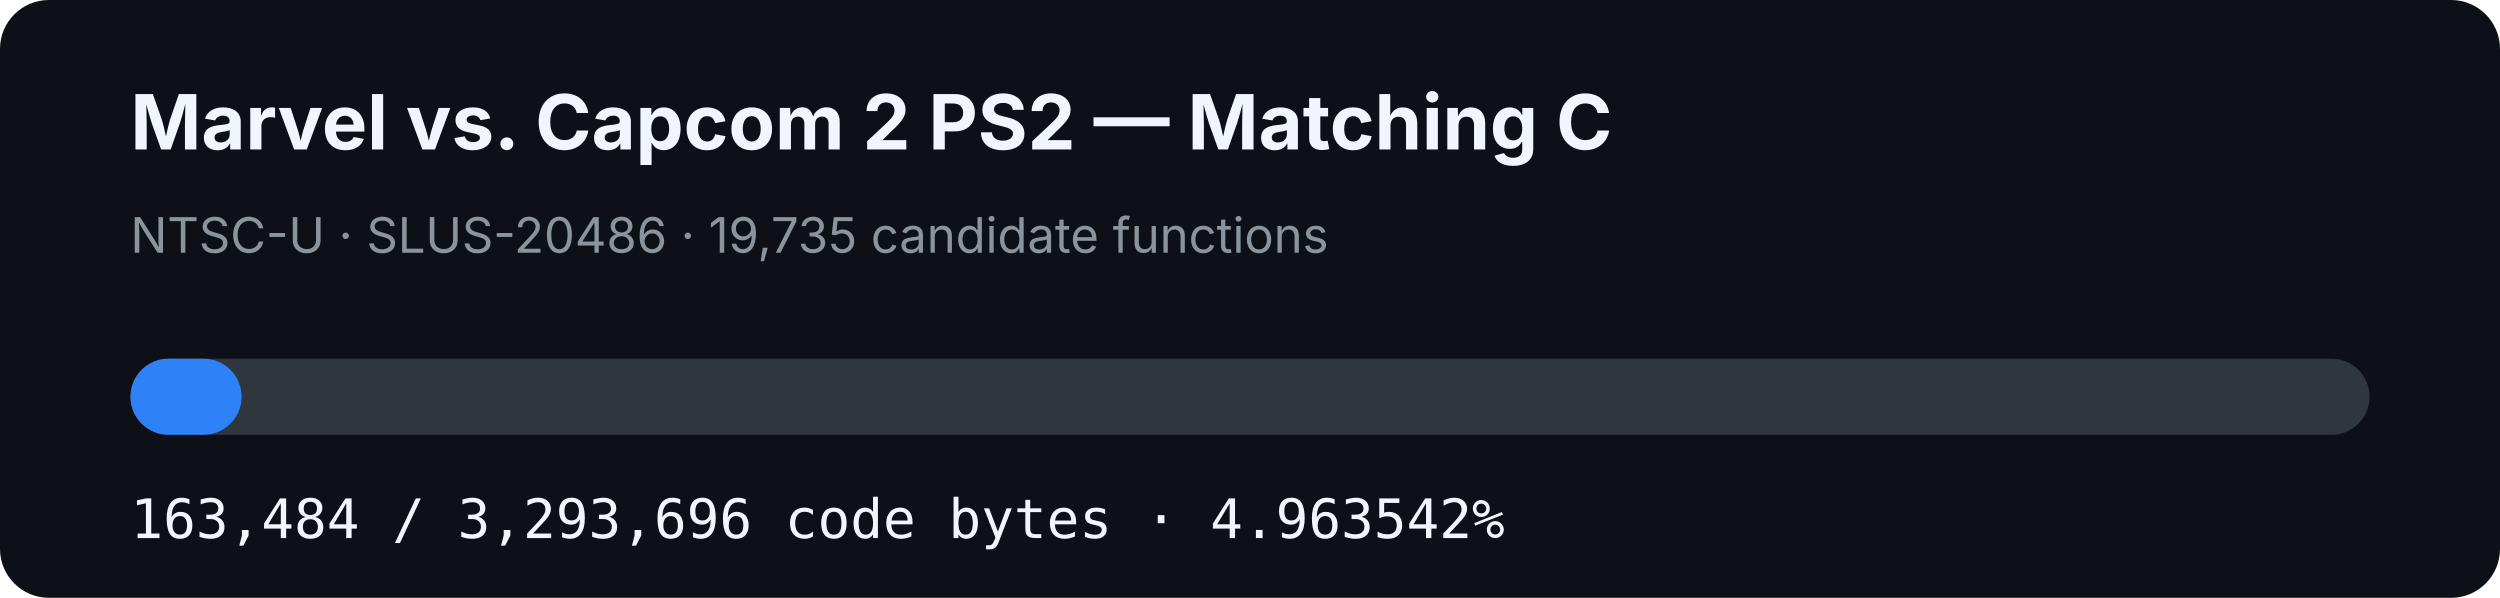
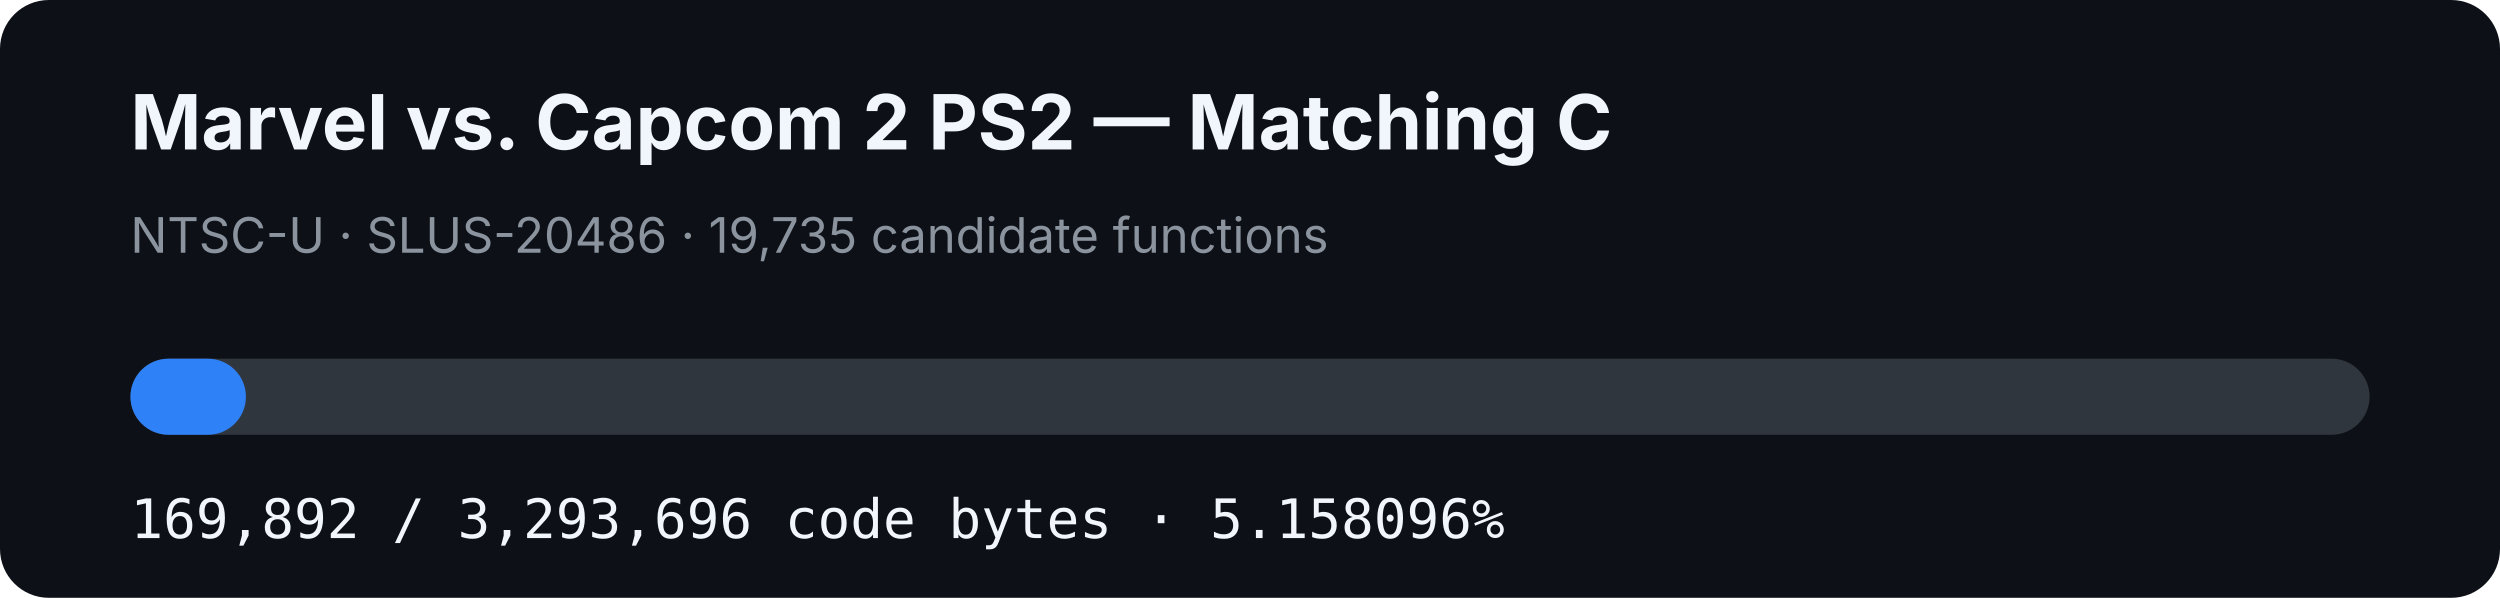
- <svg xmlns="http://www.w3.org/2000/svg" width="920" height="220" viewBox="0 0 920 220" role="img" aria-label="MVC2 PS2 matching C progress: 4.963542%">
+ <svg xmlns="http://www.w3.org/2000/svg" width="920" height="220" viewBox="0 0 920 220" role="img" aria-label="MVC2 PS2 matching C progress: 5.158096%">
  <rect width="920" height="220" rx="18" fill="#0d1117" />
  <text x="48" y="55" fill="#f0f6fc" font-family="-apple-system,BlinkMacSystemFont,Segoe UI,sans-serif" font-size="28" font-weight="700">Marvel vs. Capcom 2 PS2 — Matching C</text>
  <text x="48" y="93" fill="#8b949e" font-family="-apple-system,BlinkMacSystemFont,Segoe UI,sans-serif" font-size="18">NTSC-U · SLUS-20486 · 19,735 candidate functions</text>
  <rect x="48" y="132" width="824" height="28" rx="14" fill="#30363d" />
-   <rect x="48" y="132" width="40.9" height="28" rx="14" fill="#2f81f7" />
-   <text x="48" y="198" fill="#f0f6fc" font-family="ui-monospace,SFMono-Regular,Menlo,monospace" font-size="20">163,484 / 3,293,696 code bytes · 4.963542%</text>
+   <rect x="48" y="132" width="42.503" height="28" rx="14" fill="#2f81f7" />
+   <text x="48" y="198" fill="#f0f6fc" font-family="ui-monospace,SFMono-Regular,Menlo,monospace" font-size="20">169,892 / 3,293,696 code bytes · 5.158096%</text>
</svg>
